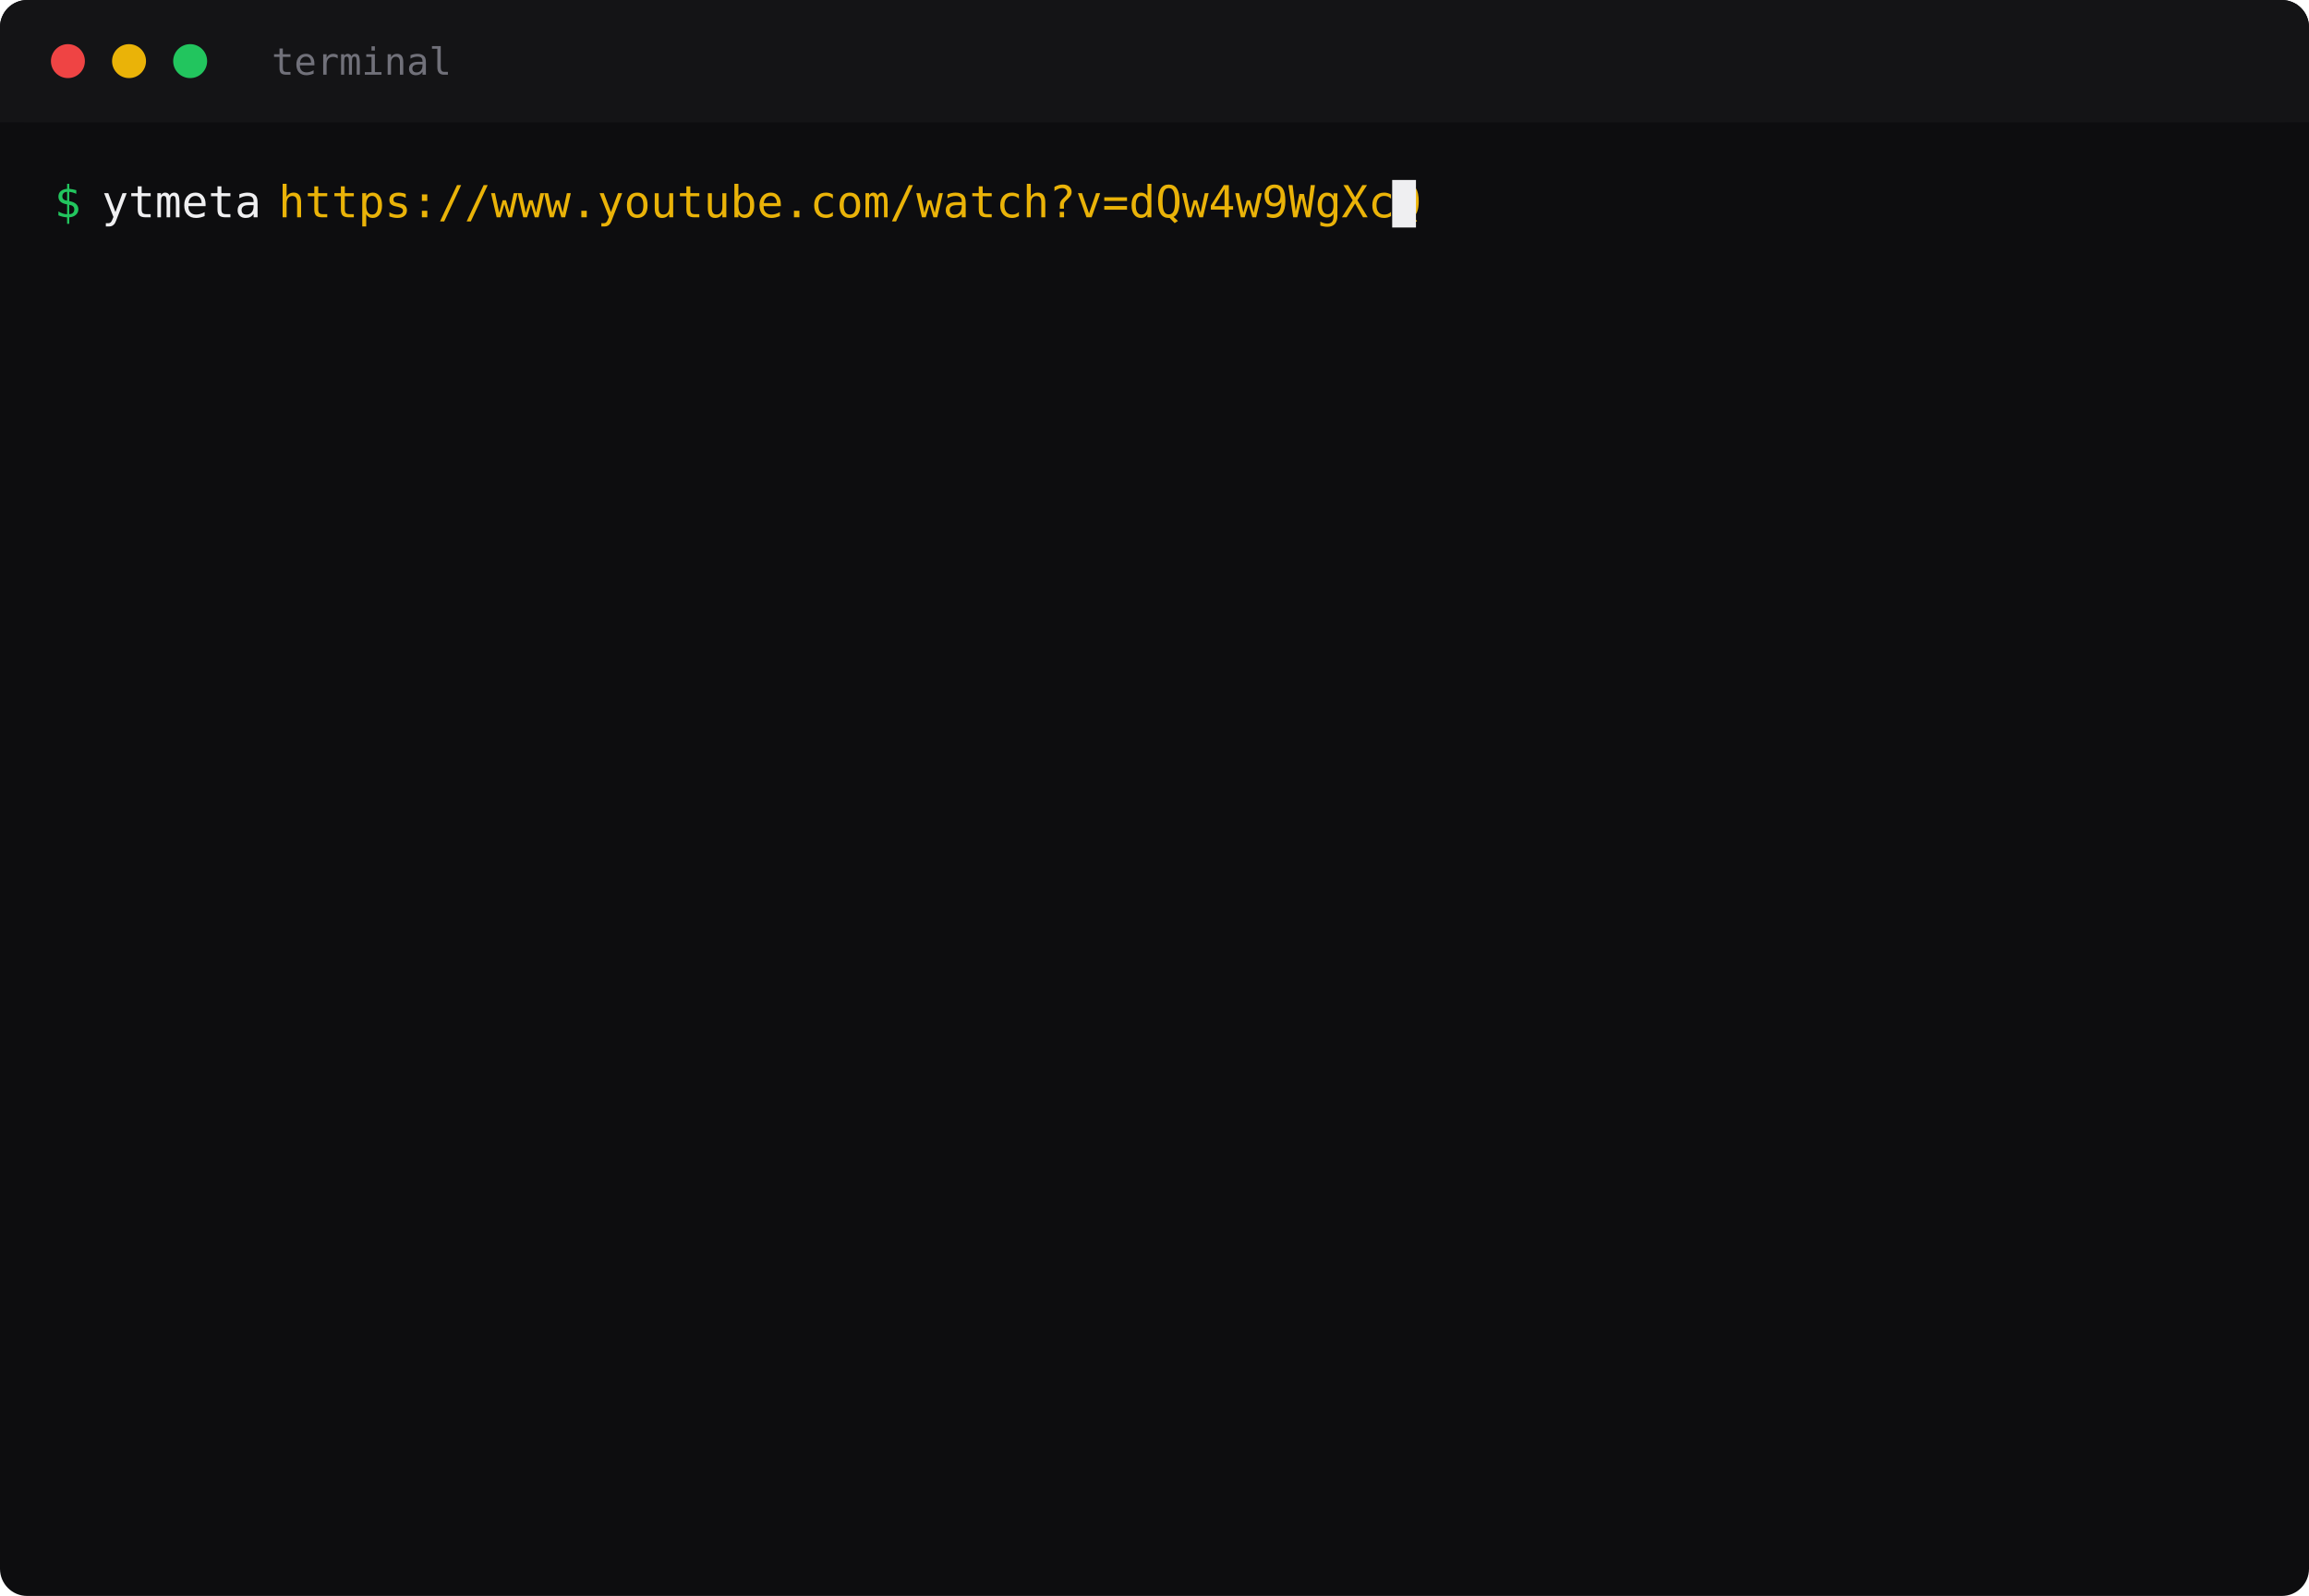
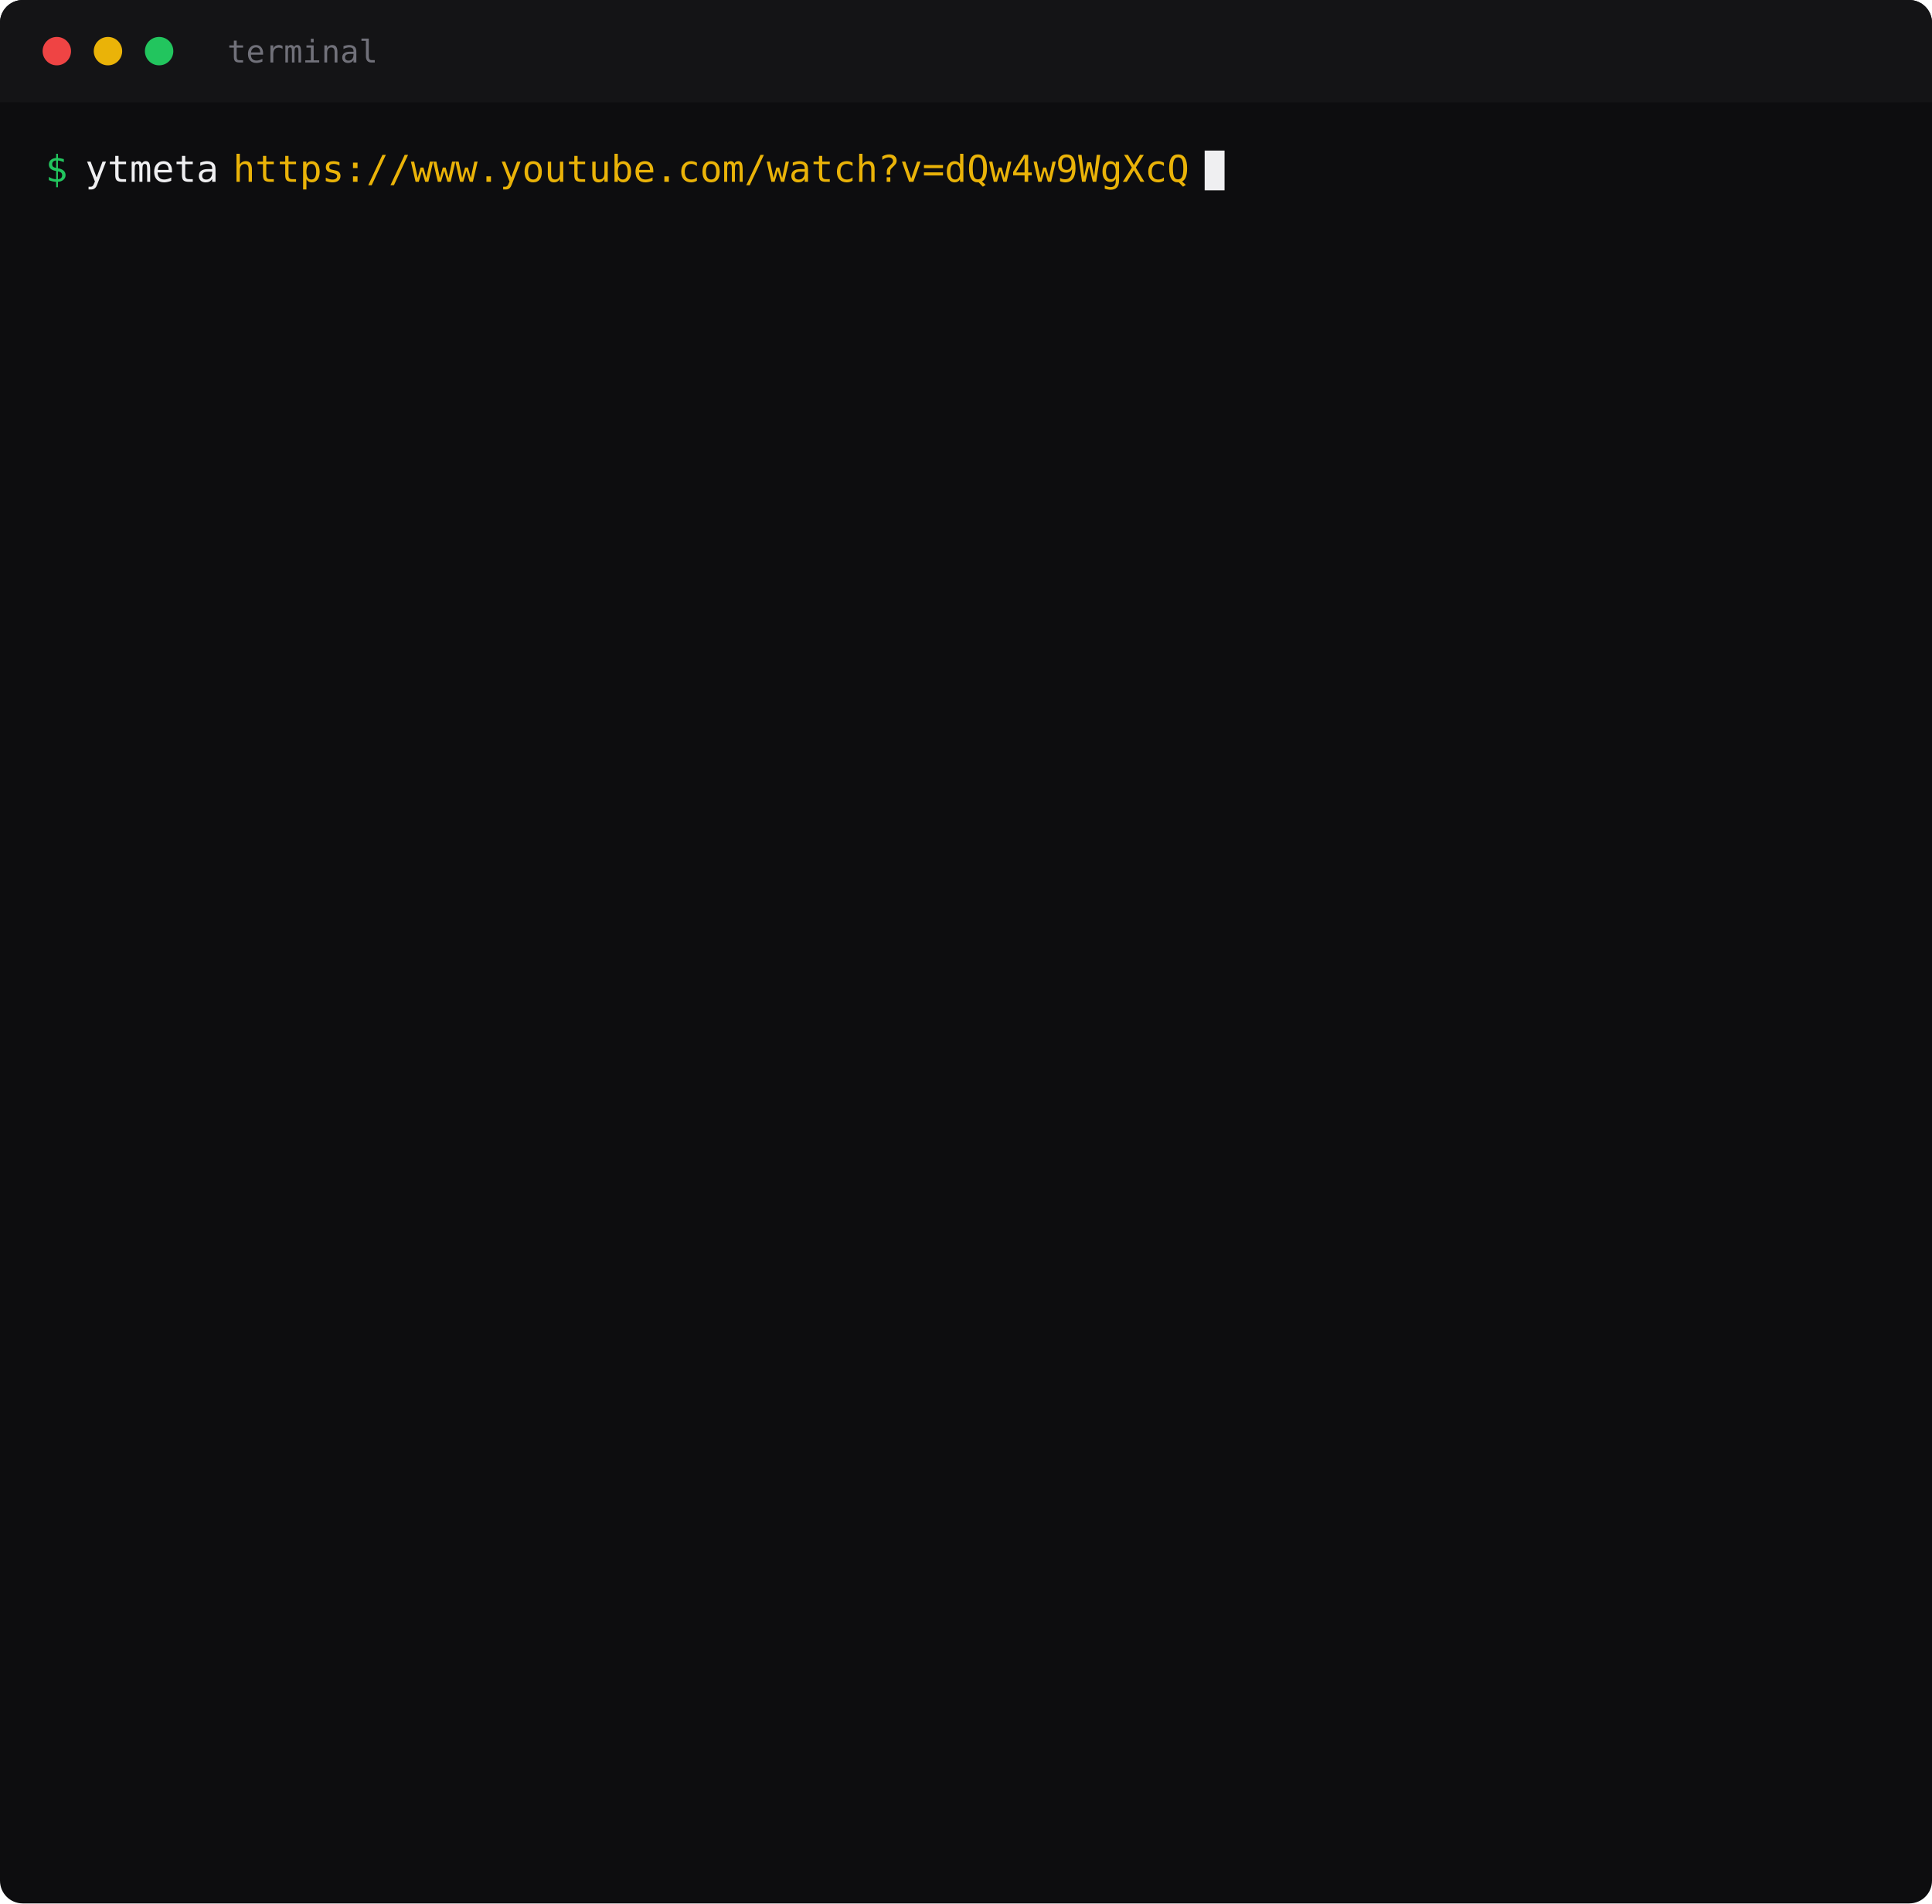
- <svg xmlns="http://www.w3.org/2000/svg" viewBox="0 0 680 470" width="680" height="470">
+ <svg xmlns="http://www.w3.org/2000/svg" viewBox="0 0 680 670" width="680" height="670">
  <defs>
    <style>
      text { font-family: 'SF Mono', 'Cascadia Code', 'Fira Code', 'JetBrains Mono', 'Menlo', monospace; }
      .bg { fill: #0d0d0f; }
      .bar { fill: #141416; }
      .dot-r { fill: #ef4444; }
      .dot-y { fill: #eab308; }
      .dot-g { fill: #22c55e; }
      .prompt { fill: #22c55e; }
      .url { fill: #eab308; }
      .dim { fill: #71717a; }
      .cyan { fill: #06b6d4; }
      .blue { fill: #3b82f6; }
      .green { fill: #22c55e; }
      .yellow { fill: #eab308; }
      .white { fill: #efeff1; }
      .panel-blue { fill: none; stroke: #3b82f6; stroke-width: 1; rx: 4; }
      .panel-green { fill: none; stroke: #22c55e; stroke-width: 1; rx: 4; }
      .panel-yellow { fill: none; stroke: #eab308; stroke-width: 1; rx: 4; }
    </style>
  </defs>
-   <rect class="bg" width="680" height="470" rx="8" />
+   <rect class="bg" width="680" height="670" rx="8" />
  <rect class="bar" x="0" y="0" width="680" height="36" rx="8" />
  <rect class="bar" x="0" y="28" width="680" height="8" />
  <circle class="dot-r" cx="20" cy="18" r="5" />
  <circle class="dot-y" cx="38" cy="18" r="5" />
  <circle class="dot-g" cx="56" cy="18" r="5" />
  <text class="dim" x="80" y="22" font-size="11">terminal</text>
  <text class="prompt" x="16" y="64" font-size="13">$</text>
  <g>
    <text class="white" x="30" y="64" font-size="13">ytmeta </text>
    <text class="url" x="82" y="64" font-size="13">https://www.youtube.com/watch?v=dQw4w9WgXcQ</text>
-     <rect fill="#efeff1" x="410" y="53" width="7" height="14">
+     <rect fill="#efeff1" x="424" y="53" width="7" height="14">
      <animate attributeName="opacity" values="1;0;1" dur="1s" repeatCount="indefinite" />
    </rect>
    <animate attributeName="opacity" values="0;1" dur="0.8s" fill="freeze" />
  </g>
-   <text class="dim" x="16" y="92" font-size="12" opacity="0">
-     ytmeta    Rick Astley - Never Gonna Give You Up (Official Video)
-     <animate attributeName="opacity" values="0;1" dur="0.3s" begin="1s" fill="freeze" />
+   <text class="dim" x="16" y="90" font-size="11" opacity="0">
+     Fetching metadata for https://www.youtube.com/watch?v=dQw4w9WgXcQ...
+     <animate attributeName="opacity" values="0;1" dur="0.3s" begin="0.9s" fill="freeze" />
+   </text>
+   <text class="dim" x="16" y="114" font-size="11" opacity="0">
+     ytmeta    Rick Astley - Never Gonna Give You Up (Official Video) (4K Remaster)
+     <animate attributeName="opacity" values="0;1" dur="0.3s" begin="1.2s" fill="freeze" />
  </text>
  <g opacity="0">
-     <animate attributeName="opacity" values="0;1" dur="0.4s" begin="1.5s" fill="freeze" />
-     <rect class="panel-blue" x="14" y="110" width="652" height="100" />
-     <text class="blue" x="30" y="128" font-size="10" font-weight="bold">Overview</text>
-     <text class="dim" x="30" y="148" font-size="11">Channel</text>
-     <text class="white" x="140" y="148" font-size="11">Rick Astley</text>
-     <text class="dim" x="30" y="166" font-size="11">Upload Date</text>
-     <text class="white" x="140" y="166" font-size="11">October 25, 2009</text>
-     <text class="dim" x="30" y="184" font-size="11">Duration</text>
-     <text class="white" x="140" y="184" font-size="11">3m 33s</text>
-     <text class="dim" x="30" y="202" font-size="11">Video ID</text>
-     <text class="white" x="140" y="202" font-size="11">dQw4w9WgXcQ</text>
+     <animate attributeName="opacity" values="0;1" dur="0.4s" begin="1.7s" fill="freeze" />
+     <rect class="panel-blue" x="14" y="130" width="652" height="118" />
+     <text class="blue" x="30" y="148" font-size="10" font-weight="bold">Overview</text>
+     <text class="dim" x="30" y="168" font-size="11">Channel</text>
+     <text class="white" x="160" y="168" font-size="11">Rick Astley</text>
+     <text class="dim" x="30" y="186" font-size="11">Upload Date</text>
+     <text class="white" x="160" y="186" font-size="11">October 25, 2009</text>
+     <text class="dim" x="30" y="204" font-size="11">Duration</text>
+     <text class="white" x="160" y="204" font-size="11">3m 33s</text>
+     <text class="dim" x="30" y="222" font-size="11">Category</text>
+     <text class="white" x="160" y="222" font-size="11">N/A</text>
+     <text class="dim" x="30" y="240" font-size="11">Video ID</text>
+     <text class="white" x="160" y="240" font-size="11">dQw4w9WgXcQ</text>
  </g>
  <g opacity="0">
-     <animate attributeName="opacity" values="0;1" dur="0.4s" begin="2.2s" fill="freeze" />
-     <rect class="panel-green" x="14" y="224" width="652" height="80" />
-     <text class="green" x="30" y="242" font-size="10" font-weight="bold">Statistics</text>
-     <text class="dim" x="30" y="262" font-size="11">Views</text>
-     <text class="white" x="140" y="262" font-size="11">1796.6M</text>
-     <text class="dim" x="30" y="280" font-size="11">Likes</text>
-     <text class="white" x="140" y="280" font-size="11">19.3M</text>
-     <text class="dim" x="30" y="298" font-size="11">Comments</text>
-     <text class="white" x="140" y="298" font-size="11">2.4M</text>
+     <animate attributeName="opacity" values="0;1" dur="0.4s" begin="2.4s" fill="freeze" />
+     <rect class="panel-green" x="14" y="262" width="652" height="82" />
+     <text class="green" x="30" y="280" font-size="10" font-weight="bold">Statistics</text>
+     <text class="dim" x="30" y="300" font-size="11">Views</text>
+     <text class="white" x="160" y="300" font-size="11">1797.5M</text>
+     <text class="dim" x="30" y="318" font-size="11">Likes</text>
+     <text class="white" x="160" y="318" font-size="11">19.3M</text>
+     <text class="dim" x="30" y="336" font-size="11">Comments</text>
+     <text class="white" x="160" y="336" font-size="11">2.4M</text>
  </g>
  <g opacity="0">
-     <animate attributeName="opacity" values="0;1" dur="0.4s" begin="2.9s" fill="freeze" />
-     <rect class="panel-yellow" x="14" y="318" width="652" height="145" />
-     <text class="yellow" x="30" y="336" font-size="10" font-weight="bold">Technical Details</text>
-     <text class="dim" x="30" y="356" font-size="11">Resolution</text>
-     <text class="white" x="140" y="356" font-size="11">3840x2160</text>
-     <text class="dim" x="30" y="374" font-size="11">FPS</text>
-     <text class="white" x="140" y="374" font-size="11">25</text>
-     <text class="dim" x="30" y="392" font-size="11">Video Codec</text>
-     <text class="white" x="140" y="392" font-size="11">av01.0.12M.08</text>
-     <text class="dim" x="30" y="410" font-size="11">Audio Codec</text>
-     <text class="white" x="140" y="410" font-size="11">opus</text>
-     <text class="dim" x="30" y="428" font-size="11">Total Bitrate</text>
-     <text class="white" x="140" y="428" font-size="11">9154 kbps</text>
-     <text class="dim" x="30" y="446" font-size="11">File Size</text>
-     <text class="white" x="140" y="446" font-size="11">232.5 MB</text>
+     <animate attributeName="opacity" values="0;1" dur="0.4s" begin="3.1s" fill="freeze" />
+     <rect class="panel-yellow" x="14" y="358" width="652" height="262" />
+     <text class="yellow" x="30" y="376" font-size="10" font-weight="bold">Technical Details</text>
+     <text class="dim" x="30" y="396" font-size="11">Est. Watch Hours</text>
+     <text class="white" x="160" y="396" font-size="11">106,354,952</text>
+     <text class="dim" x="30" y="414" font-size="11">Resolution</text>
+     <text class="white" x="160" y="414" font-size="11">3840x2160</text>
+     <text class="dim" x="30" y="432" font-size="11">FPS</text>
+     <text class="white" x="160" y="432" font-size="11">25</text>
+     <text class="dim" x="30" y="450" font-size="11">Format</text>
+     <text class="white" x="160" y="450" font-size="11">401 - 3840x2160 (2160p)+251 - audio o...</text>
+     <text class="dim" x="30" y="468" font-size="11">Video Codec</text>
+     <text class="white" x="160" y="468" font-size="11">av01.0.12M.08</text>
+     <text class="dim" x="30" y="486" font-size="11">Audio Codec</text>
+     <text class="white" x="160" y="486" font-size="11">opus</text>
+     <text class="dim" x="30" y="504" font-size="11">Total Bitrate</text>
+     <text class="white" x="160" y="504" font-size="11">9154 kbps</text>
+     <text class="dim" x="30" y="522" font-size="11">Video Bitrate</text>
+     <text class="white" x="160" y="522" font-size="11">9025 kbps</text>
+     <text class="dim" x="30" y="540" font-size="11">Audio Bitrate</text>
+     <text class="white" x="160" y="540" font-size="11">129 kbps</text>
+     <text class="dim" x="30" y="558" font-size="11">File Size</text>
+     <text class="white" x="160" y="558" font-size="11">232.5 MB</text>
+     <text class="dim" x="30" y="576" font-size="11">Has Subtitles</text>
+     <text class="white" x="160" y="576" font-size="11">Yes</text>
+     <text class="dim" x="30" y="594" font-size="11">Has Chapters</text>
+     <text class="white" x="160" y="594" font-size="11">No</text>
+   </g>
+   <g opacity="0">
+     <animate attributeName="opacity" values="0;1" dur="0.4s" begin="3.8s" fill="freeze" />
+     <text class="dim" x="16" y="640" font-size="10">Abridged. The full run also prints Availability, Subtitles &amp; Captions, URLs,</text>
+     <text class="dim" x="16" y="656" font-size="10">and an Available Formats table, then a "Fetched at ..." footer. Captured 2026-07-28.</text>
  </g>
</svg>
